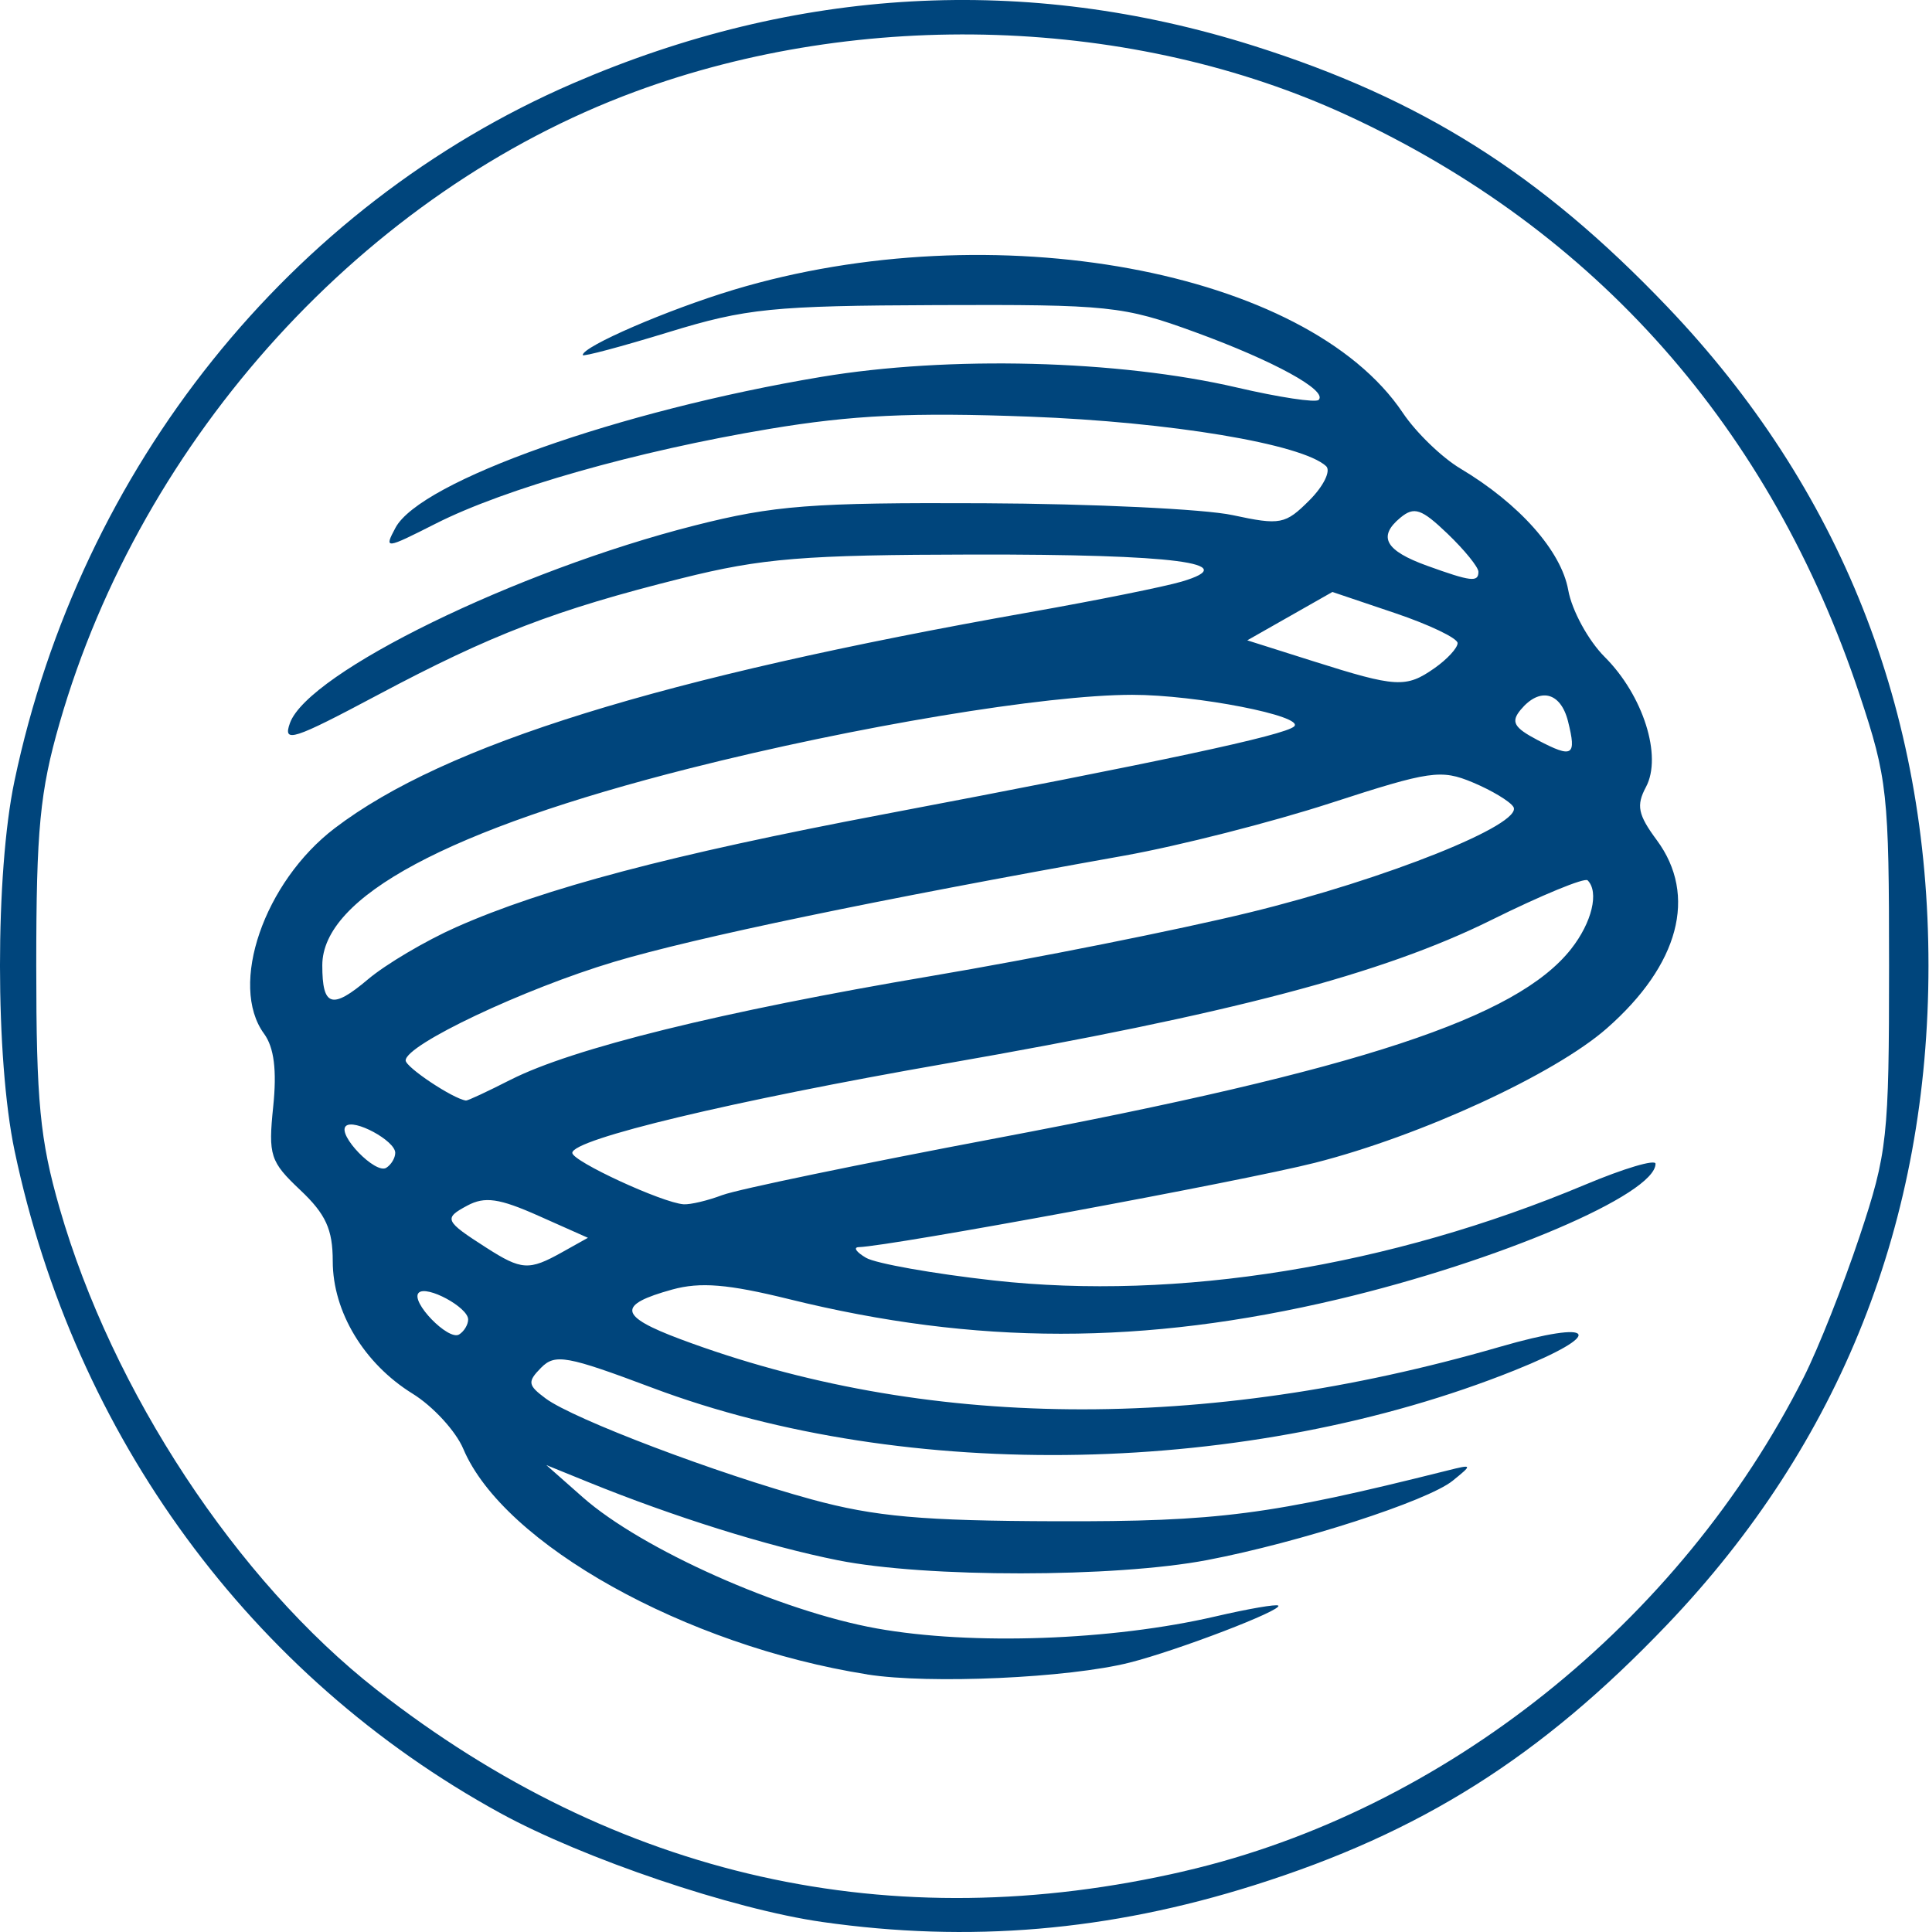
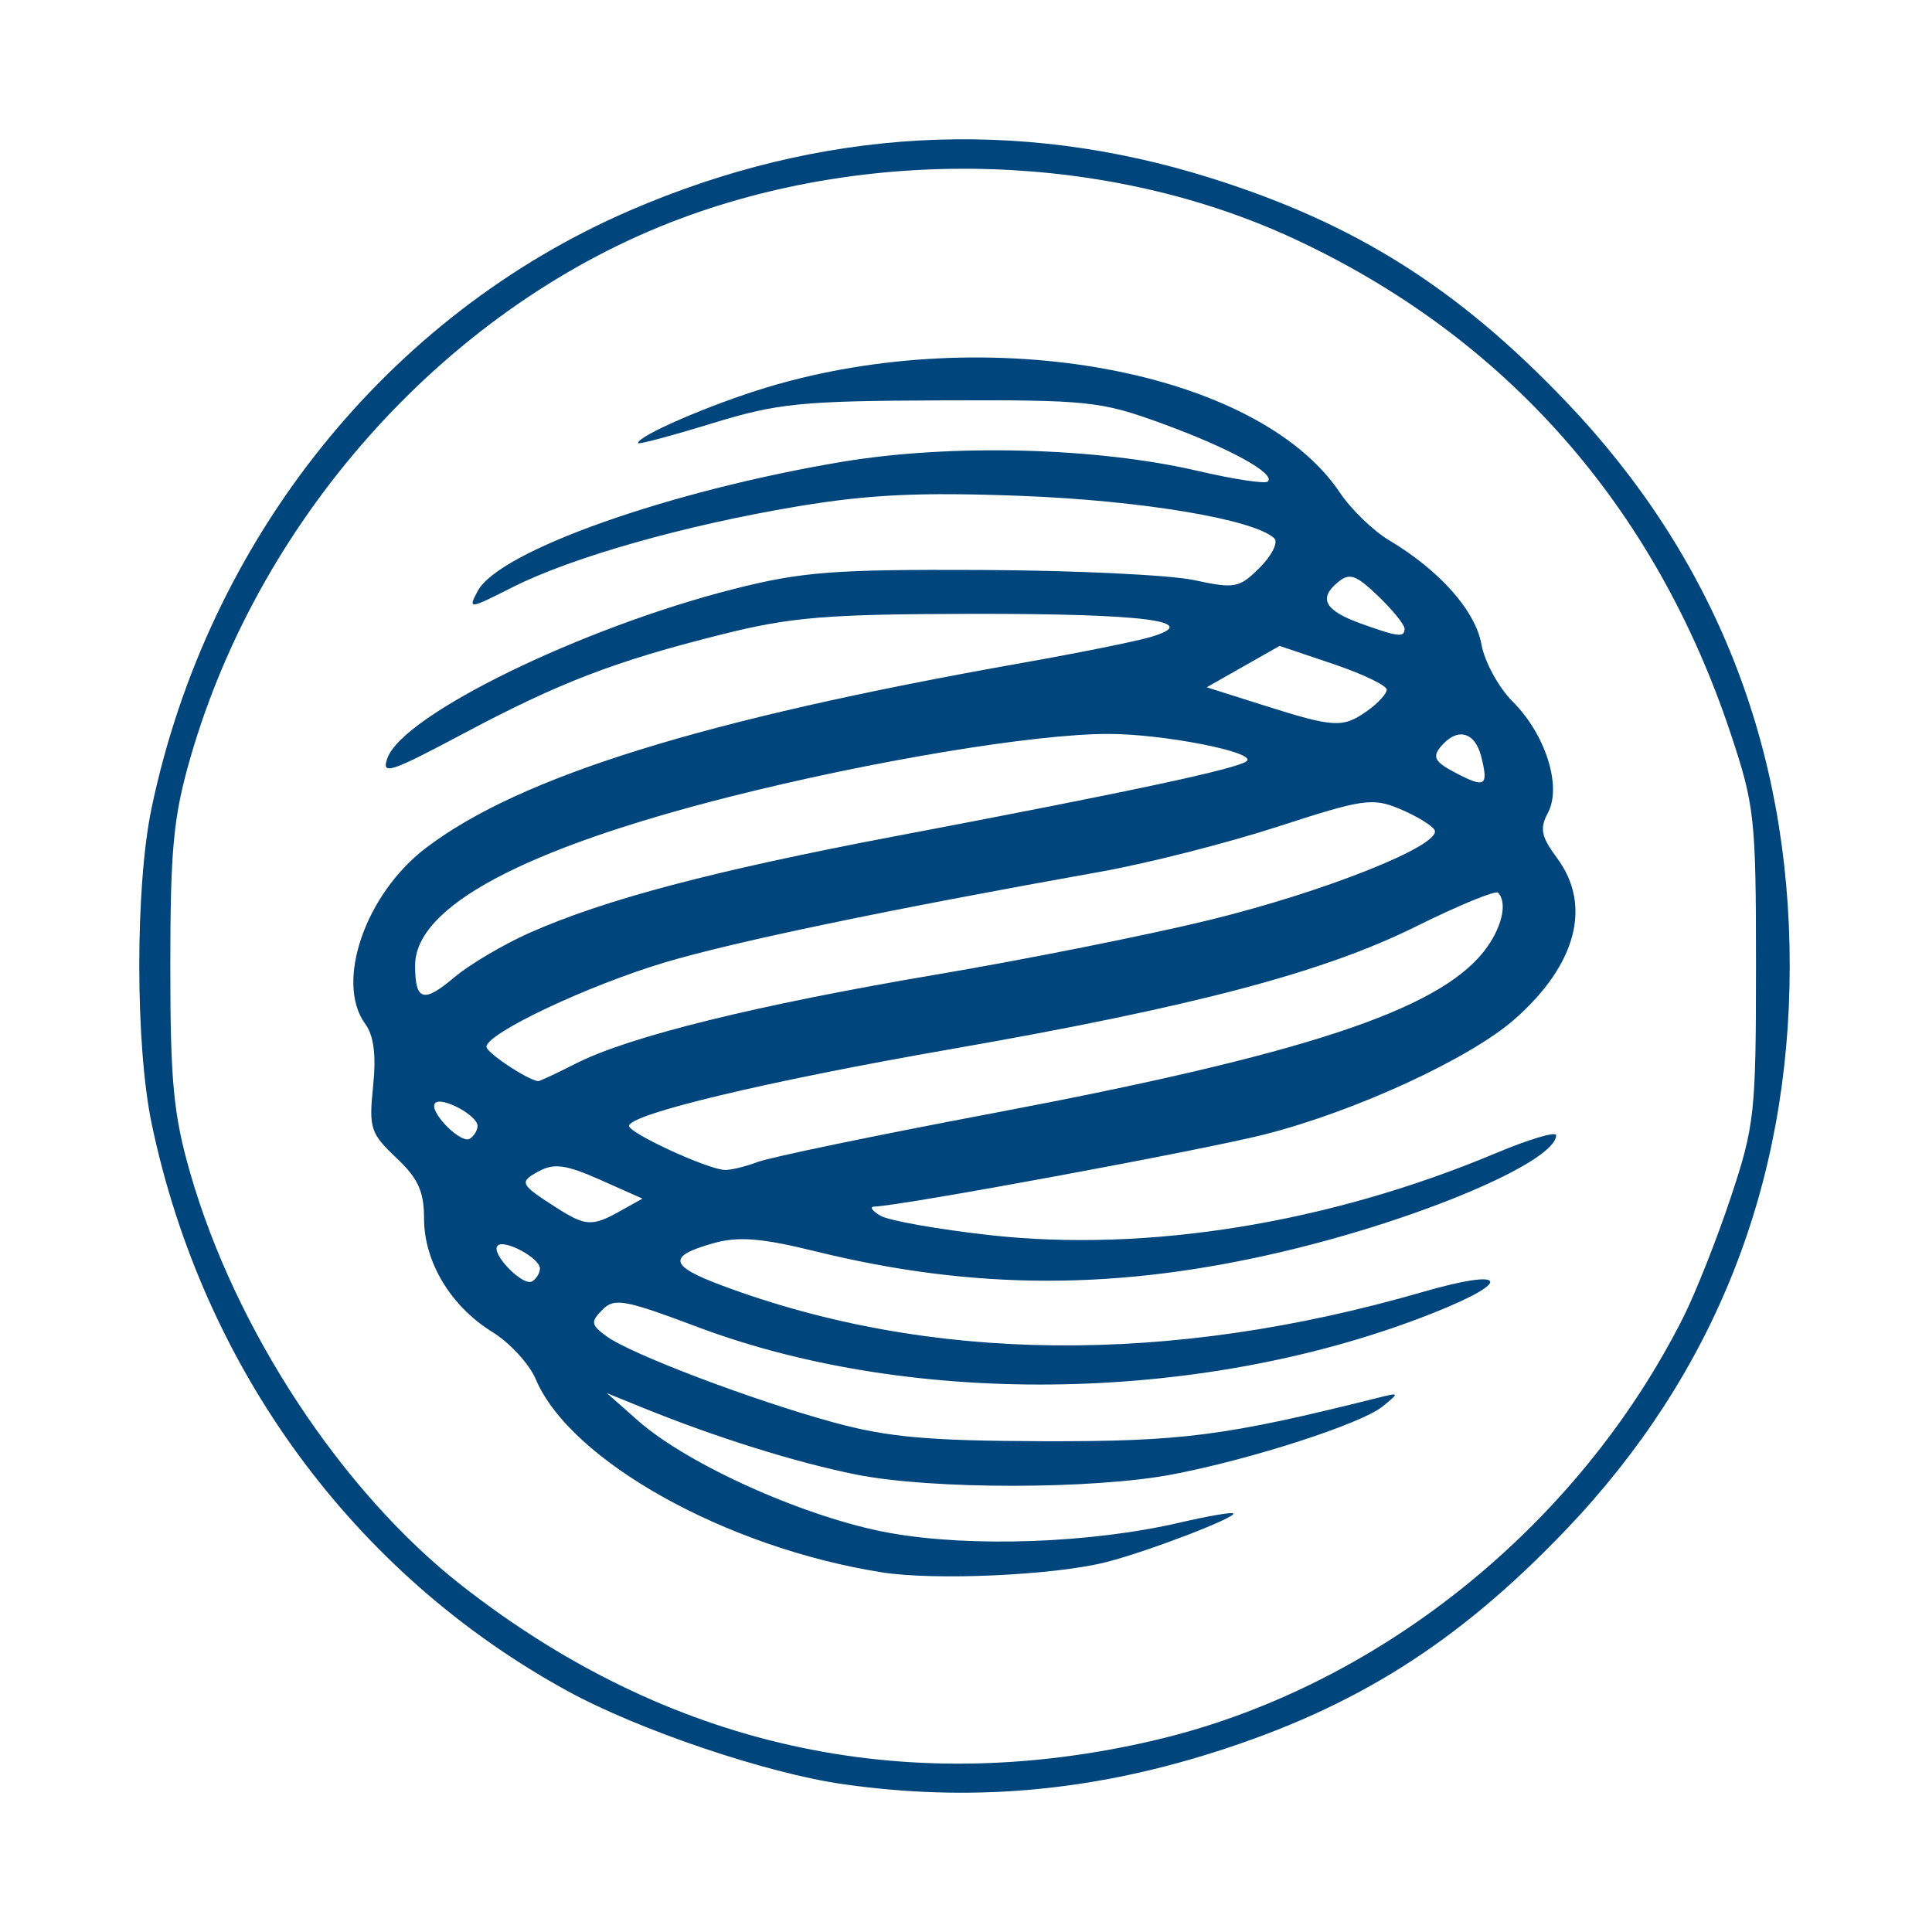
- <svg xmlns="http://www.w3.org/2000/svg" viewBox="0 0 59.249 59.36" height="59.36" width="59.249" version="1.1" id="svg2">
+ <svg xmlns="http://www.w3.org/2000/svg" viewBox="0 0 69.249 69.36" height="69.36" width="69.249" version="1.1" id="svg2">
  <defs id="defs6" />
-   <path id="path3338" d="M 25.263,59.052 C 22.517,58.661 17.926,57.108 15.365,55.704 7.7,51.503 2.293,44.128 0.448,35.357 -0.148,32.527 -0.15,26.818 0.444,23.998 2.47,14.364 8.912,6.319 17.61,2.558 c 6.859,-2.965 13.913,-3.356 20.889,-1.156 5.158,1.626 8.823,3.936 12.72,8.017 5.327,5.578 8.03,12.394 8.03,20.249 0,7.855 -2.703,14.671 -8.03,20.249 -3.889,4.072 -7.564,6.391 -12.69,8.007 -4.468,1.409 -8.747,1.773 -13.267,1.128 z M 36.399,57.488 c 7.97,-1.849 15.214,-7.631 19.022,-15.181 0.444,-0.88 1.214,-2.824 1.712,-4.32 0.855,-2.57 0.905,-3.028 0.905,-8.32 0,-5.292 -0.05,-5.75 -0.905,-8.32 C 54.409,13.158 49.028,7.071 41.398,3.546 34.828,0.51 26.494,0.234 19.503,2.82 11.227,5.881 4.361,13.417 1.83,22.218 1.226,24.317 1.114,25.487 1.114,29.668 c 0,4.181 0.113,5.351 0.716,7.45 1.618,5.626 5.445,11.438 9.748,14.805 7.374,5.77 15.799,7.659 24.822,5.566 z M 26.643,51.445 C 21.062,50.563 15.468,47.44 14.234,44.516 14.004,43.971 13.303,43.208 12.676,42.82 c -1.492,-0.922 -2.453,-2.517 -2.453,-4.071 0,-0.977 -0.214,-1.445 -0.998,-2.185 -0.924,-0.872 -0.986,-1.062 -0.831,-2.566 0.115,-1.116 0.027,-1.815 -0.282,-2.238 -1.09,-1.491 0.001,-4.661 2.175,-6.316 3.379,-2.573 9.975,-4.621 21.376,-6.639 2.024,-0.358 4.112,-0.779 4.64,-0.935 1.919,-0.567 -0.203,-0.842 -6.4,-0.832 -5.216,0.009 -6.489,0.112 -8.96,0.73 -3.872,0.968 -5.85,1.727 -9.345,3.588 -2.603,1.385 -2.915,1.485 -2.69,0.86 0.562,-1.556 6.961,-4.681 12.432,-6.07 2.438,-0.619 3.593,-0.708 8.883,-0.684 3.344,0.015 6.785,0.179 7.647,0.365 1.466,0.315 1.618,0.286 2.359,-0.455 0.436,-0.436 0.667,-0.908 0.513,-1.05 -0.74,-0.683 -4.787,-1.358 -9.118,-1.521 -3.609,-0.136 -5.438,-0.049 -7.997,0.379 -4.066,0.68 -8.111,1.829 -10.242,2.909 -1.553,0.787 -1.59,0.791 -1.235,0.127 0.767,-1.434 6.875,-3.598 13.08,-4.636 3.918,-0.655 9.127,-0.522 12.775,0.327 1.288,0.3 2.417,0.471 2.508,0.38 0.287,-0.287 -1.376,-1.199 -3.795,-2.082 -2.208,-0.806 -2.641,-0.851 -7.935,-0.831 -5.047,0.019 -5.861,0.101 -8.24,0.831 -1.452,0.445 -2.64,0.762 -2.64,0.704 0,-0.266 2.619,-1.397 4.644,-2.007 7.949,-2.391 17.607,-0.614 20.552,3.782 0.403,0.602 1.199,1.372 1.769,1.712 1.812,1.081 3.097,2.529 3.313,3.733 0.112,0.627 0.617,1.553 1.121,2.056 1.182,1.18 1.774,3.048 1.267,3.996 -0.303,0.567 -0.246,0.85 0.333,1.632 1.255,1.697 0.688,3.831 -1.537,5.784 -1.605,1.409 -5.715,3.303 -8.964,4.129 -2.212,0.563 -13.015,2.56 -14.018,2.592 -0.176,0.005 -0.075,0.153 0.225,0.328 0.3,0.175 2.063,0.488 3.917,0.695 5.651,0.631 12.189,-0.427 18.178,-2.943 1.188,-0.499 2.16,-0.788 2.16,-0.642 0,0.939 -4.822,2.997 -9.76,4.166 -5.957,1.411 -11.128,1.409 -16.86,-0.006 -1.876,-0.463 -2.728,-0.533 -3.588,-0.296 -1.705,0.471 -1.649,0.815 0.248,1.525 7.463,2.792 16.069,2.874 25.167,0.239 3.004,-0.87 3.294,-0.416 0.46,0.721 -8.134,3.261 -18.672,3.474 -26.485,0.536 -2.628,-0.988 -2.991,-1.054 -3.42,-0.619 -0.427,0.433 -0.411,0.537 0.142,0.947 0.858,0.636 5.261,2.306 8.168,3.099 1.946,0.531 3.395,0.66 7.53,0.672 4.968,0.014 6.545,-0.19 12,-1.558 0.779,-0.195 0.783,-0.187 0.166,0.313 -0.769,0.622 -4.713,1.897 -7.54,2.437 -2.843,0.543 -8.646,0.546 -11.346,0.007 -2.168,-0.433 -5.035,-1.331 -7.68,-2.405 l -1.28,-0.52 1.12,0.989 c 1.808,1.597 6.073,3.5 9.035,4.031 2.917,0.523 7.221,0.37 10.408,-0.371 1.007,-0.234 1.873,-0.383 1.925,-0.331 0.139,0.139 -3.091,1.377 -4.569,1.751 -1.871,0.473 -6.148,0.666 -8.059,0.364 z M 14.383,40.54 c 0,-0.373 -1.277,-1.062 -1.519,-0.82 -0.267,0.267 0.913,1.485 1.242,1.281 0.152,-0.094 0.277,-0.302 0.277,-0.461 z m 2.88,-2.062 0.8,-0.447 -1.516,-0.675 c -1.21,-0.539 -1.652,-0.602 -2.187,-0.316 -0.738,0.395 -0.704,0.471 0.581,1.295 1.082,0.694 1.311,0.708 2.322,0.143 z m 4.935,-1.761 c 0.449,-0.171 4.239,-0.957 8.421,-1.747 11.173,-2.111 15.985,-3.696 17.651,-5.814 0.64,-0.814 0.865,-1.749 0.507,-2.108 -0.091,-0.091 -1.423,0.458 -2.96,1.22 -3.333,1.653 -8.014,2.885 -16.755,4.41 -6.534,1.14 -11.479,2.322 -11.479,2.744 0,0.257 2.766,1.534 3.419,1.579 0.209,0.014 0.747,-0.114 1.196,-0.285 z M 12.143,35.42 c 0,-0.373 -1.277,-1.062 -1.519,-0.82 -0.267,0.267 0.913,1.485 1.242,1.281 0.152,-0.094 0.277,-0.302 0.277,-0.461 z m 3.537,-2.241 c 1.9,-0.969 6.494,-2.102 12.943,-3.193 3.168,-0.536 7.56,-1.412 9.76,-1.949 4.195,-1.022 8.438,-2.72 8.113,-3.246 -0.105,-0.17 -0.667,-0.508 -1.248,-0.751 -0.976,-0.408 -1.312,-0.359 -4.361,0.632 -1.817,0.591 -4.672,1.318 -6.344,1.617 -7.659,1.367 -13.179,2.517 -15.68,3.264 -2.766,0.827 -6.4,2.546 -6.4,3.028 0,0.21 1.454,1.178 1.853,1.233 0.051,0.007 0.665,-0.279 1.364,-0.636 z m -1.662,-4.693 c 2.691,-1.194 6.614,-2.231 13.098,-3.461 8.586,-1.629 12.349,-2.434 12.643,-2.705 0.343,-0.317 -3.007,-0.972 -4.972,-0.972 -2.665,0 -8.498,0.969 -13.592,2.258 -7.423,1.878 -11.293,3.952 -11.293,6.053 0,1.275 0.297,1.366 1.404,0.43 0.548,-0.463 1.768,-1.184 2.711,-1.603 z m 34.157,-6.323 c -0.227,-0.903 -0.87,-1.06 -1.455,-0.356 -0.309,0.372 -0.21,0.548 0.521,0.932 1.079,0.566 1.201,0.491 0.934,-0.575 z M 44.071,20.53 c 0.391,-0.274 0.711,-0.621 0.711,-0.771 0,-0.15 -0.865,-0.565 -1.923,-0.922 l -1.923,-0.649 -1.308,0.743 -1.308,0.743 2.031,0.643 c 2.55,0.808 2.846,0.825 3.72,0.213 z m 1.351,-2.962 c 0,-0.143 -0.427,-0.669 -0.948,-1.169 -0.803,-0.769 -1.025,-0.845 -1.451,-0.492 -0.702,0.582 -0.463,1.011 0.818,1.474 1.356,0.49 1.581,0.516 1.581,0.186 z" style="fill:#00457c;fill-opacity:1" />
+   <path id="path3338" d="M 30.263,64.052 C 27.517,63.661 22.926,62.108 20.365,60.704 12.7,56.503 7.293,49.128 5.448,40.357 4.852,37.527 4.85,31.818 5.444,28.998 7.47,19.364 13.912,11.319 22.61,7.558 c 6.859,-2.965 13.913,-3.356 20.889,-1.156 5.158,1.626 8.823,3.936 12.72,8.017 5.327,5.578 8.03,12.394 8.03,20.249 0,7.855 -2.703,14.671 -8.03,20.249 -3.889,4.072 -7.564,6.391 -12.69,8.007 -4.468,1.409 -8.747,1.773 -13.267,1.128 z M 41.399,62.488 c 7.97,-1.849 15.214,-7.631 19.022,-15.181 0.444,-0.88 1.214,-2.824 1.712,-4.32 0.855,-2.57 0.905,-3.028 0.905,-8.32 0,-5.292 -0.05,-5.75 -0.905,-8.32 C 59.409,18.158 54.028,12.071 46.398,8.546 39.828,5.51 31.494,5.234 24.503,7.82 16.227,10.881 9.361,18.417 6.83,27.218 c -0.604,2.099 -0.716,3.269 -0.716,7.45 0,4.181 0.113,5.351 0.716,7.45 1.618,5.626 5.445,11.438 9.748,14.805 7.374,5.77 15.799,7.659 24.822,5.566 z M 31.643,56.445 C 26.062,55.563 20.468,52.44 19.234,49.516 19.004,48.971 18.303,48.208 17.676,47.82 c -1.492,-0.922 -2.453,-2.517 -2.453,-4.071 0,-0.977 -0.214,-1.445 -0.998,-2.185 -0.924,-0.872 -0.986,-1.062 -0.831,-2.566 0.115,-1.116 0.027,-1.815 -0.282,-2.238 -1.09,-1.491 0.001,-4.661 2.175,-6.316 3.379,-2.573 9.975,-4.621 21.376,-6.639 2.024,-0.358 4.112,-0.779 4.64,-0.935 1.919,-0.567 -0.203,-0.842 -6.4,-0.832 -5.216,0.009 -6.489,0.112 -8.96,0.73 -3.872,0.968 -5.85,1.727 -9.345,3.588 -2.603,1.385 -2.915,1.485 -2.69,0.86 0.562,-1.556 6.961,-4.681 12.432,-6.07 2.438,-0.619 3.593,-0.708 8.883,-0.684 3.344,0.015 6.785,0.179 7.647,0.365 1.466,0.315 1.618,0.286 2.359,-0.455 0.436,-0.436 0.667,-0.908 0.513,-1.05 -0.74,-0.683 -4.787,-1.358 -9.118,-1.521 -3.609,-0.136 -5.438,-0.049 -7.997,0.379 -4.066,0.68 -8.111,1.829 -10.242,2.909 -1.553,0.787 -1.59,0.791 -1.235,0.127 0.767,-1.434 6.875,-3.598 13.08,-4.636 3.918,-0.655 9.127,-0.522 12.775,0.327 1.288,0.3 2.417,0.471 2.508,0.38 0.287,-0.287 -1.376,-1.199 -3.795,-2.082 -2.208,-0.806 -2.641,-0.851 -7.935,-0.831 -5.047,0.019 -5.861,0.101 -8.24,0.831 -1.452,0.445 -2.64,0.762 -2.64,0.704 0,-0.266 2.619,-1.397 4.644,-2.007 7.949,-2.391 17.607,-0.614 20.552,3.782 0.403,0.602 1.199,1.372 1.769,1.712 1.812,1.081 3.097,2.529 3.313,3.733 0.112,0.627 0.617,1.553 1.121,2.056 1.182,1.18 1.774,3.048 1.267,3.996 -0.303,0.567 -0.246,0.85 0.333,1.632 1.255,1.697 0.688,3.831 -1.537,5.784 -1.605,1.409 -5.715,3.303 -8.964,4.129 -2.212,0.563 -13.015,2.56 -14.018,2.592 -0.176,0.005 -0.075,0.153 0.225,0.328 0.3,0.175 2.063,0.488 3.917,0.695 5.651,0.631 12.189,-0.427 18.178,-2.943 1.188,-0.499 2.16,-0.788 2.16,-0.642 0,0.939 -4.822,2.997 -9.76,4.166 -5.957,1.411 -11.128,1.409 -16.86,-0.006 -1.876,-0.463 -2.728,-0.533 -3.588,-0.296 -1.705,0.471 -1.649,0.815 0.248,1.525 7.463,2.792 16.069,2.874 25.167,0.239 3.004,-0.87 3.294,-0.416 0.46,0.721 -8.134,3.261 -18.672,3.474 -26.485,0.536 -2.628,-0.988 -2.991,-1.054 -3.42,-0.619 -0.427,0.433 -0.411,0.537 0.142,0.947 0.858,0.636 5.261,2.306 8.168,3.099 1.946,0.531 3.395,0.66 7.53,0.672 4.968,0.014 6.545,-0.19 12,-1.558 0.779,-0.195 0.783,-0.187 0.166,0.313 -0.769,0.622 -4.713,1.897 -7.54,2.437 -2.843,0.543 -8.646,0.546 -11.346,0.007 -2.168,-0.433 -5.035,-1.331 -7.68,-2.405 l -1.28,-0.52 1.12,0.989 c 1.808,1.597 6.073,3.5 9.035,4.031 2.917,0.523 7.221,0.37 10.408,-0.371 1.007,-0.234 1.873,-0.383 1.925,-0.331 0.139,0.139 -3.091,1.377 -4.569,1.751 -1.871,0.473 -6.148,0.666 -8.059,0.364 z M 19.383,45.54 c 0,-0.373 -1.277,-1.062 -1.519,-0.82 -0.267,0.267 0.913,1.485 1.242,1.281 0.152,-0.094 0.277,-0.302 0.277,-0.461 z m 2.88,-2.062 0.8,-0.447 -1.516,-0.675 c -1.21,-0.539 -1.652,-0.602 -2.187,-0.316 -0.738,0.395 -0.704,0.471 0.581,1.295 1.082,0.694 1.311,0.708 2.322,0.143 z m 4.935,-1.761 c 0.449,-0.171 4.239,-0.957 8.421,-1.747 11.173,-2.111 15.985,-3.696 17.651,-5.814 0.64,-0.814 0.865,-1.749 0.507,-2.108 -0.091,-0.091 -1.423,0.458 -2.96,1.22 -3.333,1.653 -8.014,2.885 -16.755,4.41 -6.534,1.14 -11.479,2.322 -11.479,2.744 0,0.257 2.766,1.534 3.419,1.579 0.209,0.014 0.747,-0.114 1.196,-0.285 z M 17.143,40.42 c 0,-0.373 -1.277,-1.062 -1.519,-0.82 -0.267,0.267 0.913,1.485 1.242,1.281 0.152,-0.094 0.277,-0.302 0.277,-0.461 z m 3.537,-2.241 c 1.9,-0.969 6.494,-2.102 12.943,-3.193 3.168,-0.536 7.56,-1.412 9.76,-1.949 4.195,-1.022 8.438,-2.72 8.113,-3.246 -0.105,-0.17 -0.667,-0.508 -1.248,-0.751 -0.976,-0.408 -1.312,-0.359 -4.361,0.632 -1.817,0.591 -4.672,1.318 -6.344,1.617 -7.659,1.367 -13.179,2.517 -15.68,3.264 -2.766,0.827 -6.4,2.546 -6.4,3.028 0,0.21 1.454,1.178 1.853,1.233 0.051,0.007 0.665,-0.279 1.364,-0.636 z m -1.662,-4.693 c 2.691,-1.194 6.614,-2.231 13.098,-3.461 8.586,-1.629 12.349,-2.434 12.643,-2.705 0.343,-0.317 -3.007,-0.972 -4.972,-0.972 -2.665,0 -8.498,0.969 -13.592,2.258 -7.423,1.878 -11.293,3.952 -11.293,6.053 0,1.275 0.297,1.366 1.404,0.43 0.548,-0.463 1.768,-1.184 2.711,-1.603 z m 34.157,-6.323 c -0.227,-0.903 -0.87,-1.06 -1.455,-0.356 -0.309,0.372 -0.21,0.548 0.521,0.932 1.079,0.566 1.201,0.491 0.934,-0.575 z m -4.104,-1.633 c 0.391,-0.274 0.711,-0.621 0.711,-0.771 0,-0.15 -0.865,-0.565 -1.923,-0.922 l -1.923,-0.649 -1.308,0.743 -1.308,0.743 2.031,0.643 c 2.55,0.808 2.846,0.825 3.72,0.213 z m 1.351,-2.962 c 0,-0.143 -0.427,-0.669 -0.948,-1.169 -0.803,-0.769 -1.025,-0.845 -1.451,-0.492 -0.702,0.582 -0.463,1.011 0.818,1.474 1.356,0.49 1.581,0.516 1.581,0.186 z" style="fill:#00457c;fill-opacity:1" />
</svg>
